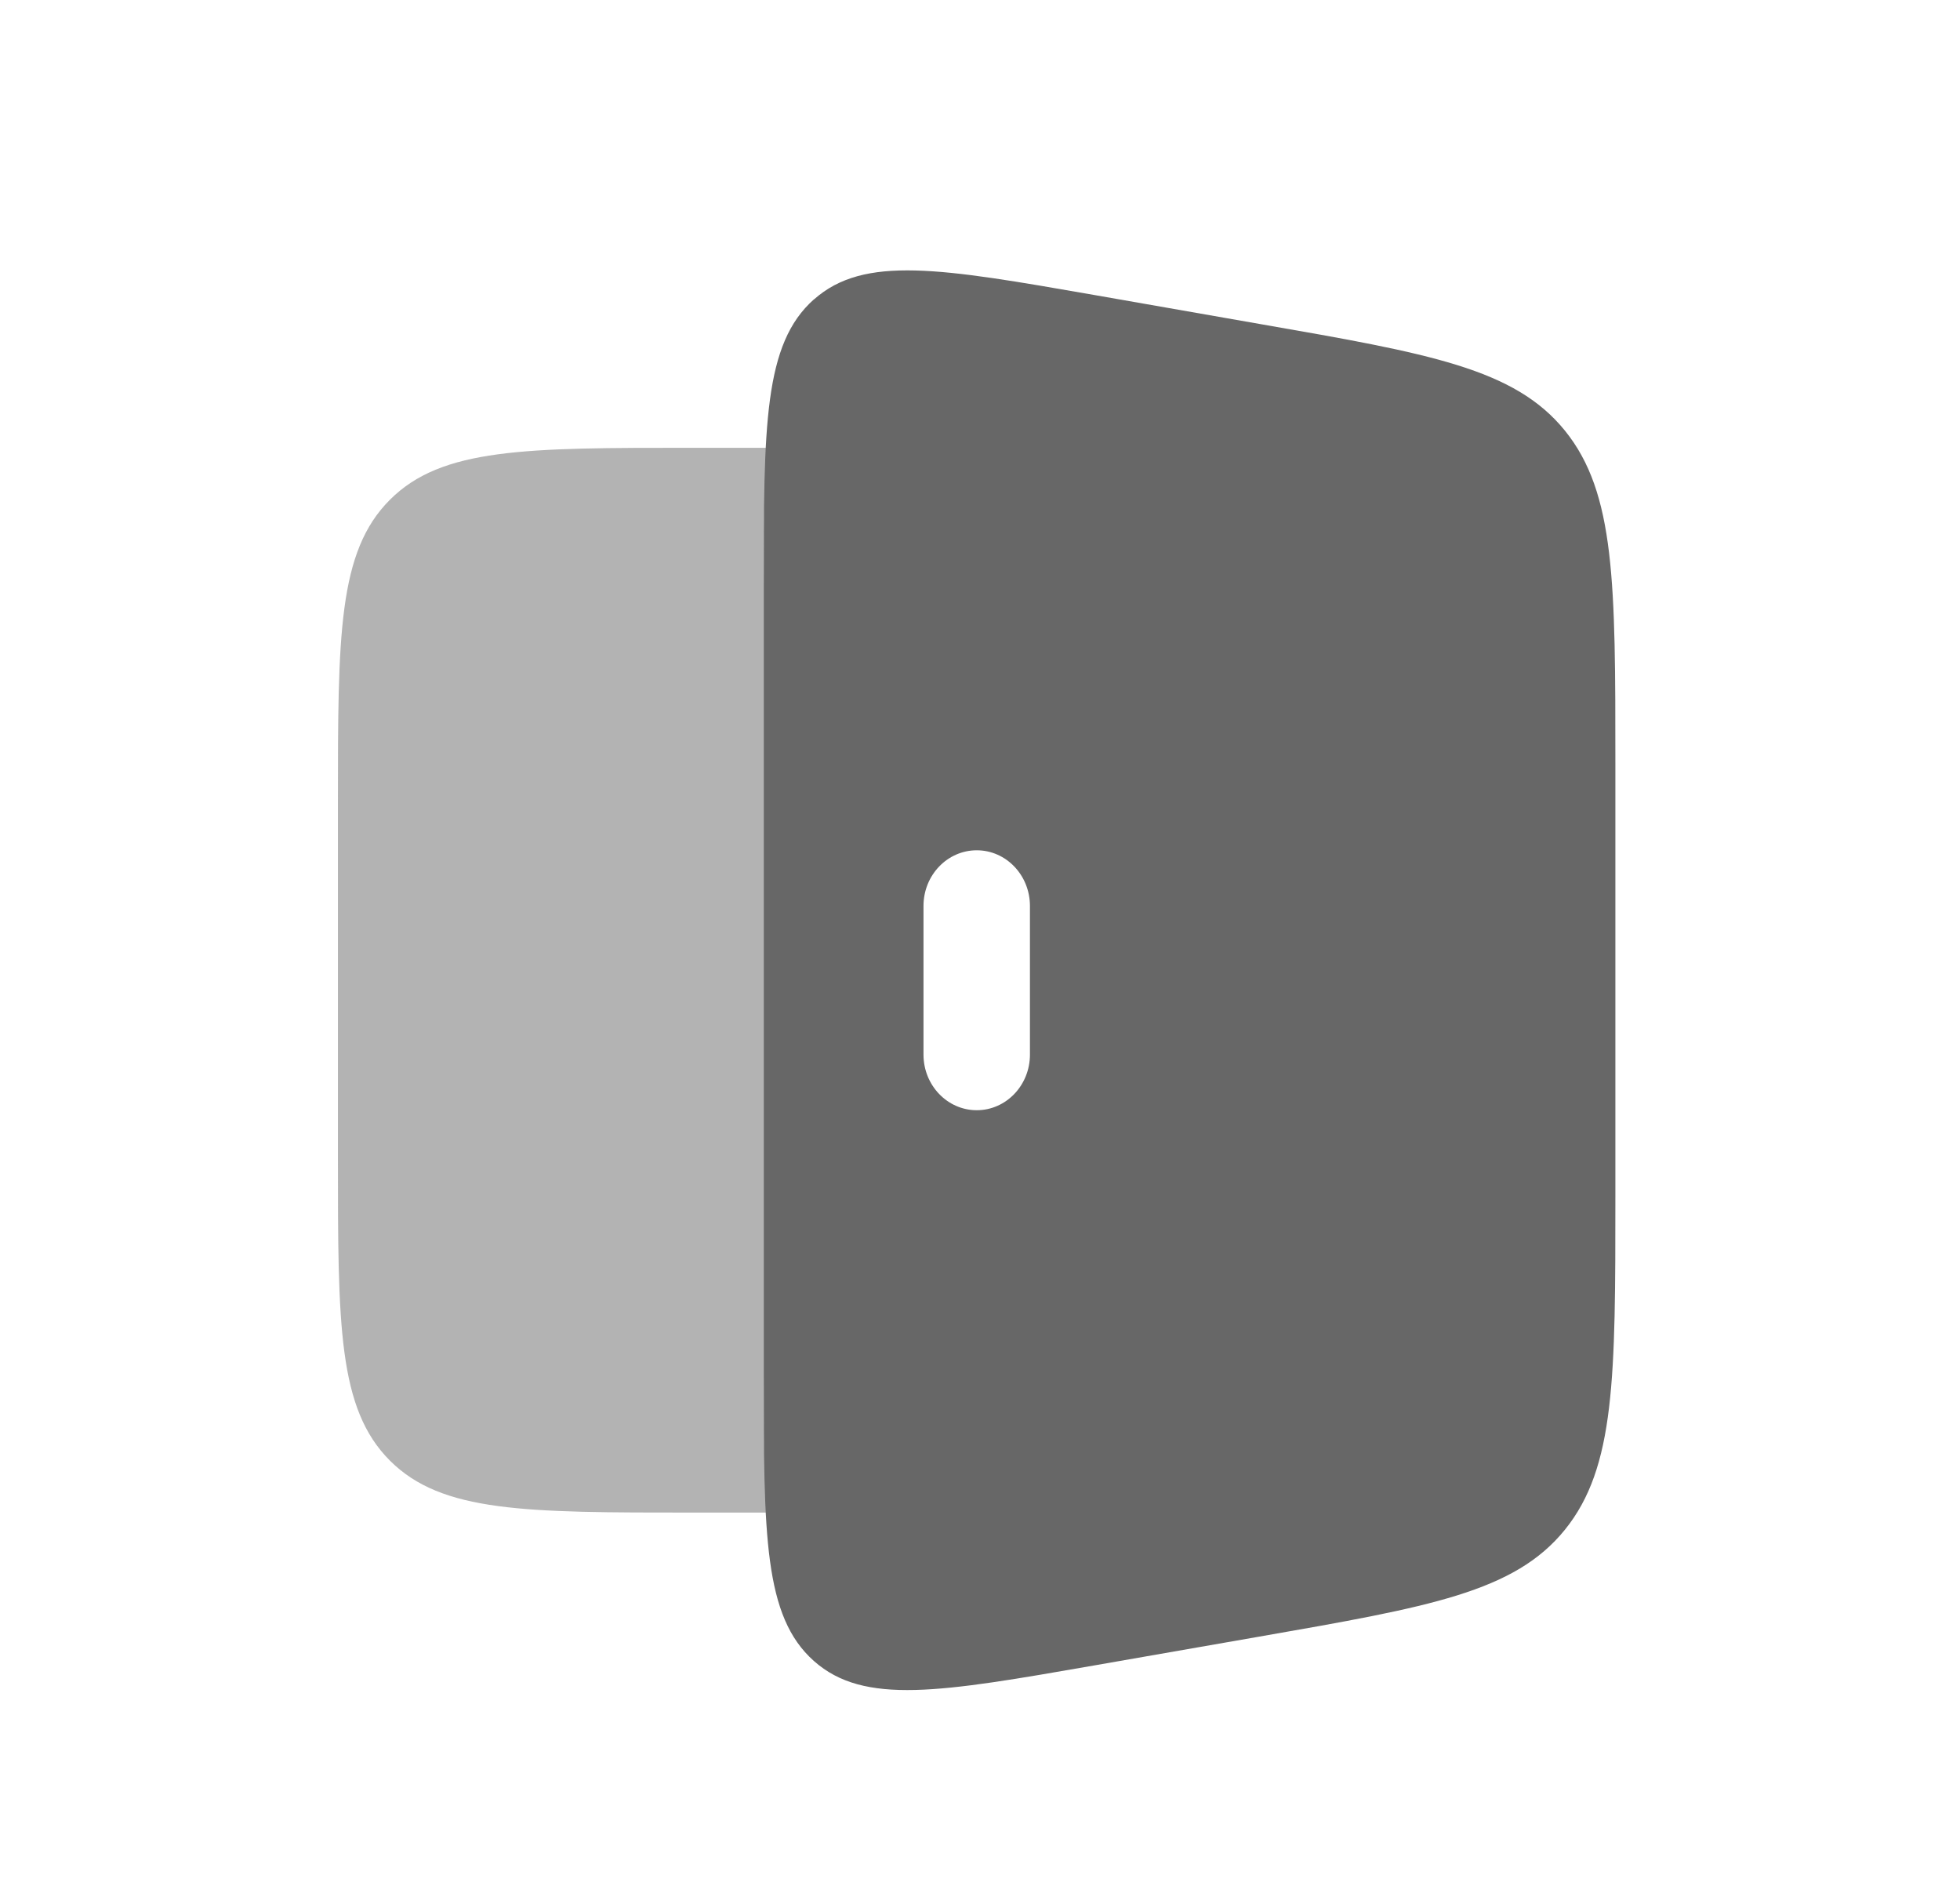
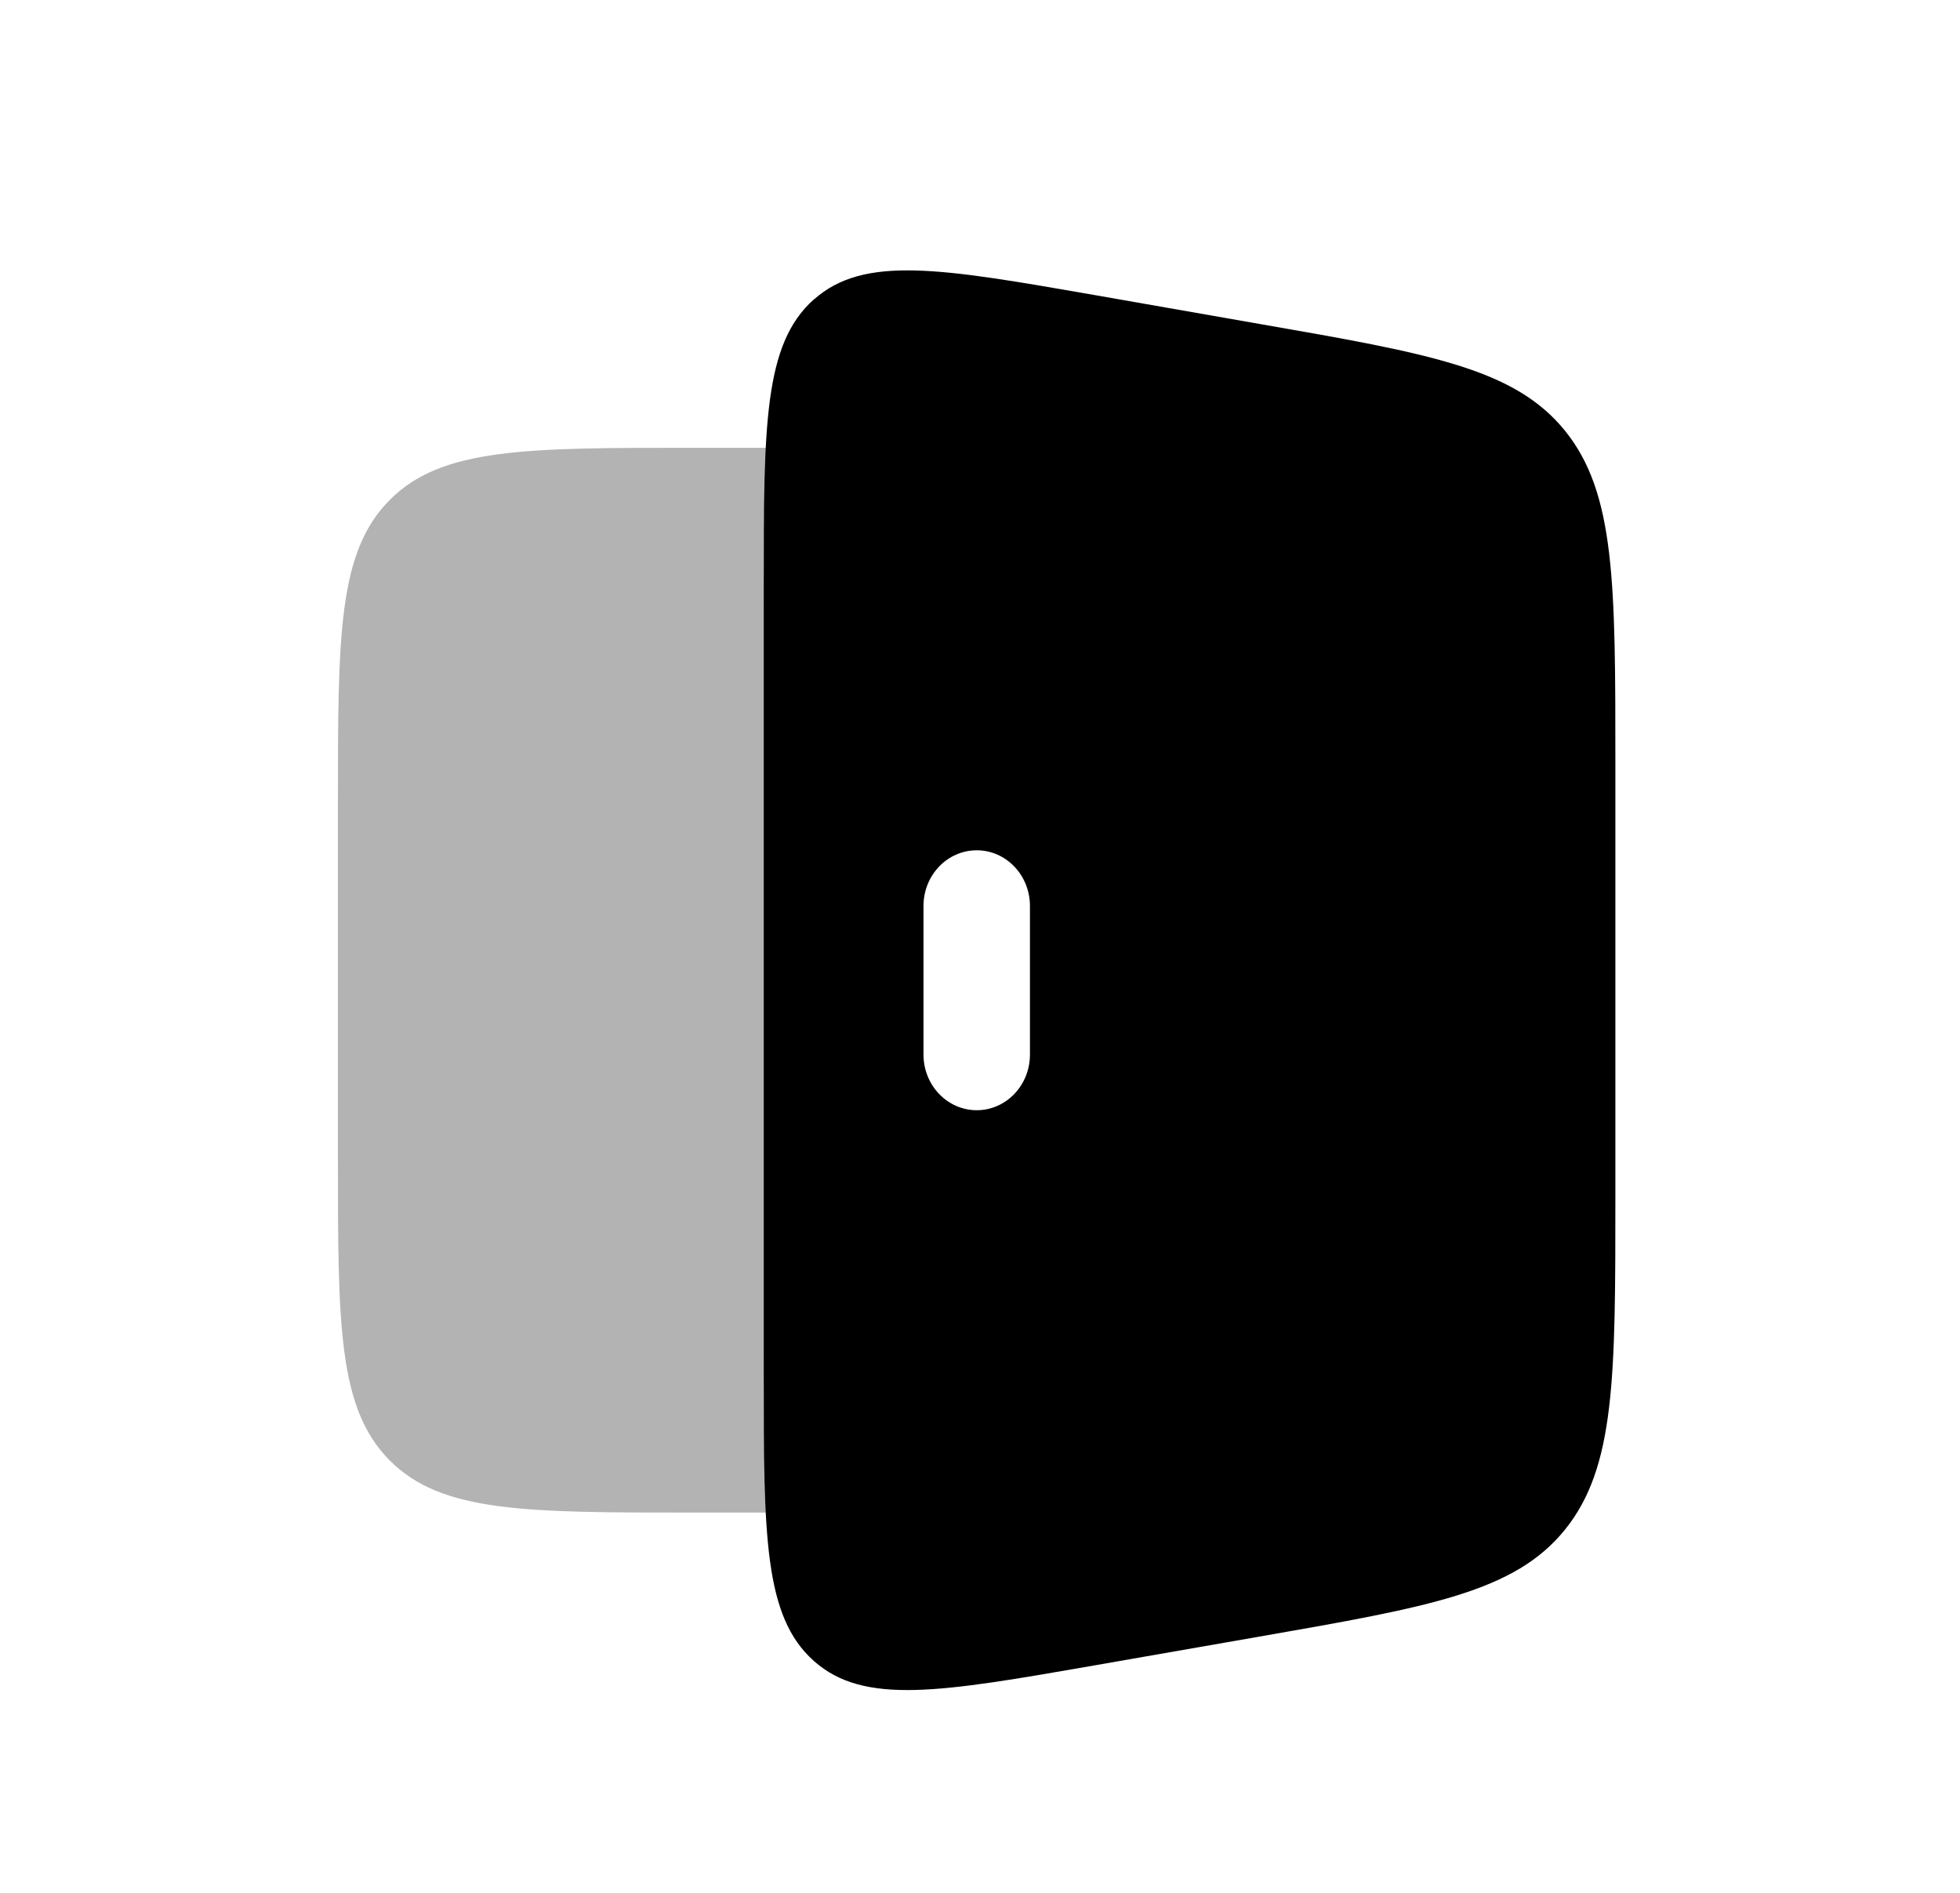
<svg xmlns="http://www.w3.org/2000/svg" width="100%" height="100%" viewBox="0 0 29 28" fill="inherit">
  <path opacity="0.5" d="M11.355 6.624C11.3 7.231 11.3 7.993 11.3 8.957V20.042C11.3 21.006 11.3 21.768 11.355 22.375H10.25C7.775 22.375 6.537 22.375 5.769 21.606C5 20.837 5 19.6 5 17.125V11.874C5 9.399 5 8.161 5.769 7.393C6.537 6.624 7.775 6.624 10.25 6.624H11.355Z" fill="#676767" />
-   <path fill-rule="evenodd" clip-rule="evenodd" d="M12.043 4.428C11.3 5.087 11.3 6.291 11.3 8.699V20.3C11.3 22.708 11.3 23.912 12.043 24.571C12.785 25.229 13.92 25.032 16.191 24.636L18.637 24.209C21.151 23.77 22.408 23.551 23.154 22.629C23.901 21.706 23.901 20.372 23.901 17.704V11.295C23.901 8.628 23.901 7.294 23.155 6.371C22.408 5.449 21.15 5.23 18.636 4.792L16.192 4.364C13.921 3.968 12.786 3.771 12.044 4.429M15.239 13.402C15.239 12.946 14.886 12.578 14.452 12.578C14.017 12.578 13.664 12.946 13.664 13.401V15.6C13.664 16.055 14.017 16.423 14.452 16.423C14.886 16.423 15.239 16.055 15.239 15.6V13.402Z" fill="#676767" />
+   <path fill-rule="evenodd" clip-rule="evenodd" d="M12.043 4.428C11.3 5.087 11.3 6.291 11.3 8.699V20.3C11.3 22.708 11.3 23.912 12.043 24.571C12.785 25.229 13.92 25.032 16.191 24.636L18.637 24.209C21.151 23.77 22.408 23.551 23.154 22.629C23.901 21.706 23.901 20.372 23.901 17.704V11.295C23.901 8.628 23.901 7.294 23.155 6.371C22.408 5.449 21.15 5.23 18.636 4.792L16.192 4.364C13.921 3.968 12.786 3.771 12.044 4.429M15.239 13.402C15.239 12.946 14.886 12.578 14.452 12.578C14.017 12.578 13.664 12.946 13.664 13.401V15.6C13.664 16.055 14.017 16.423 14.452 16.423C14.886 16.423 15.239 16.055 15.239 15.6V13.402Z" fill="inherit" />
</svg>
